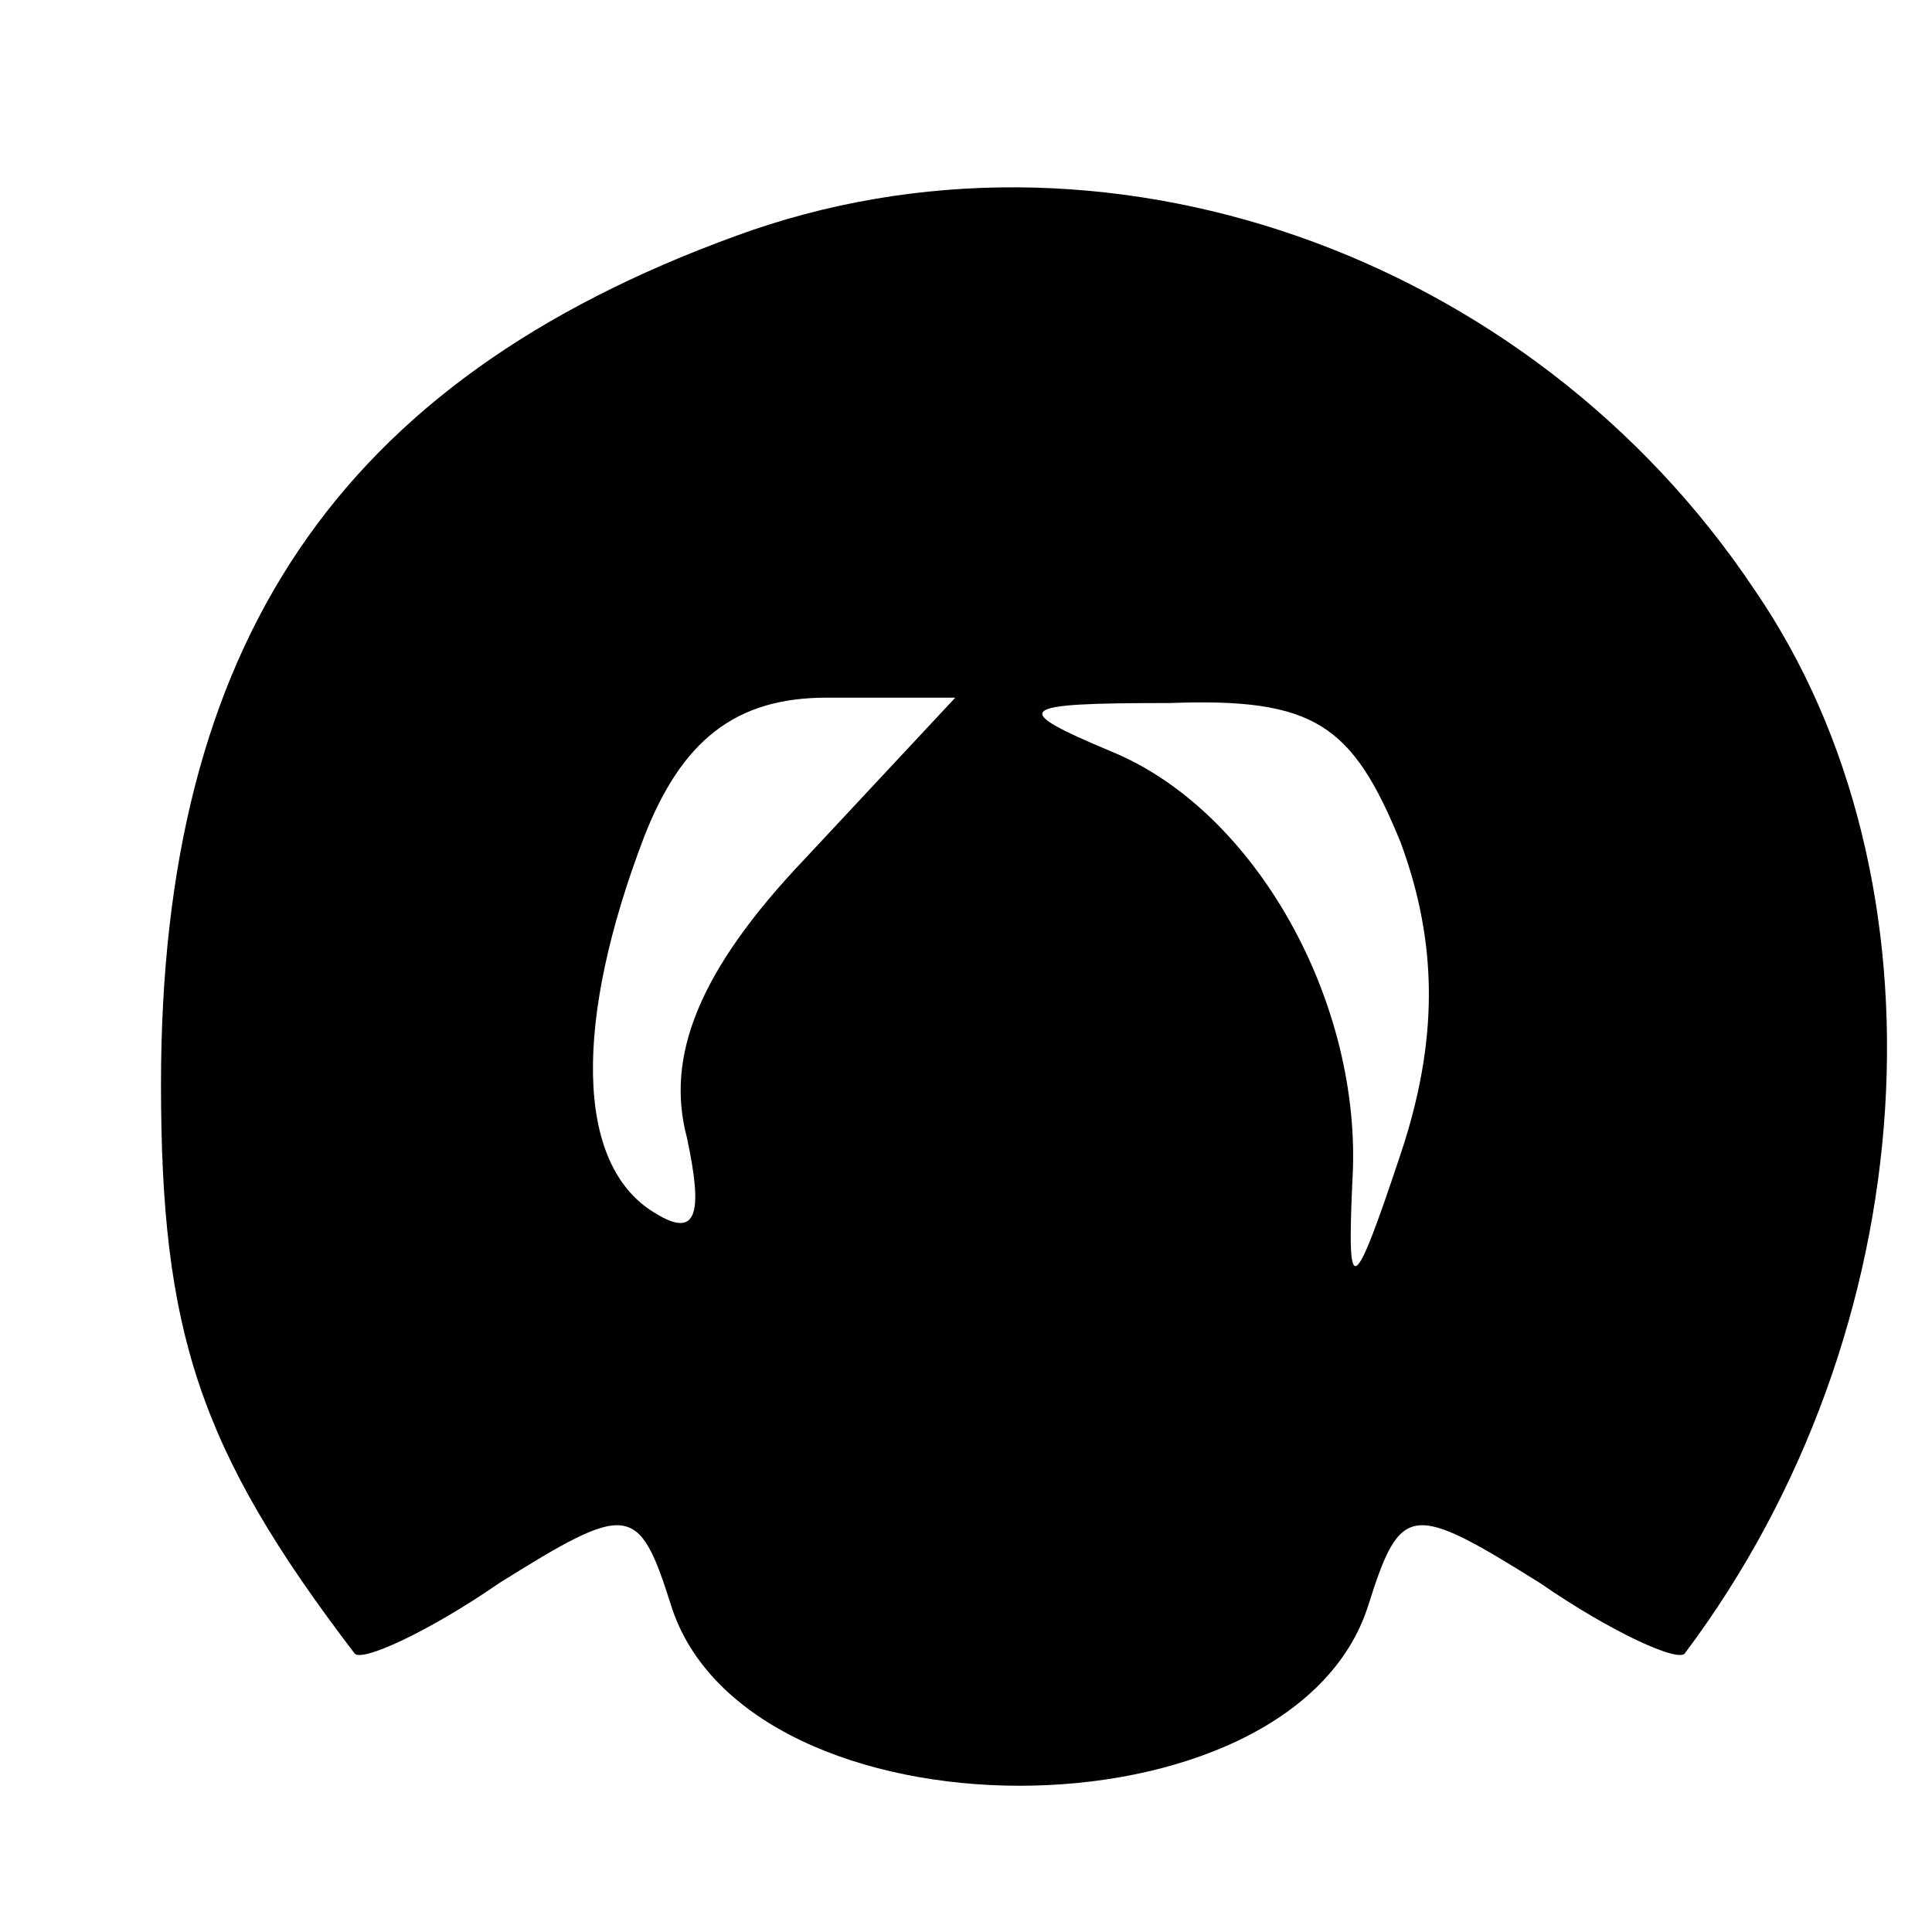
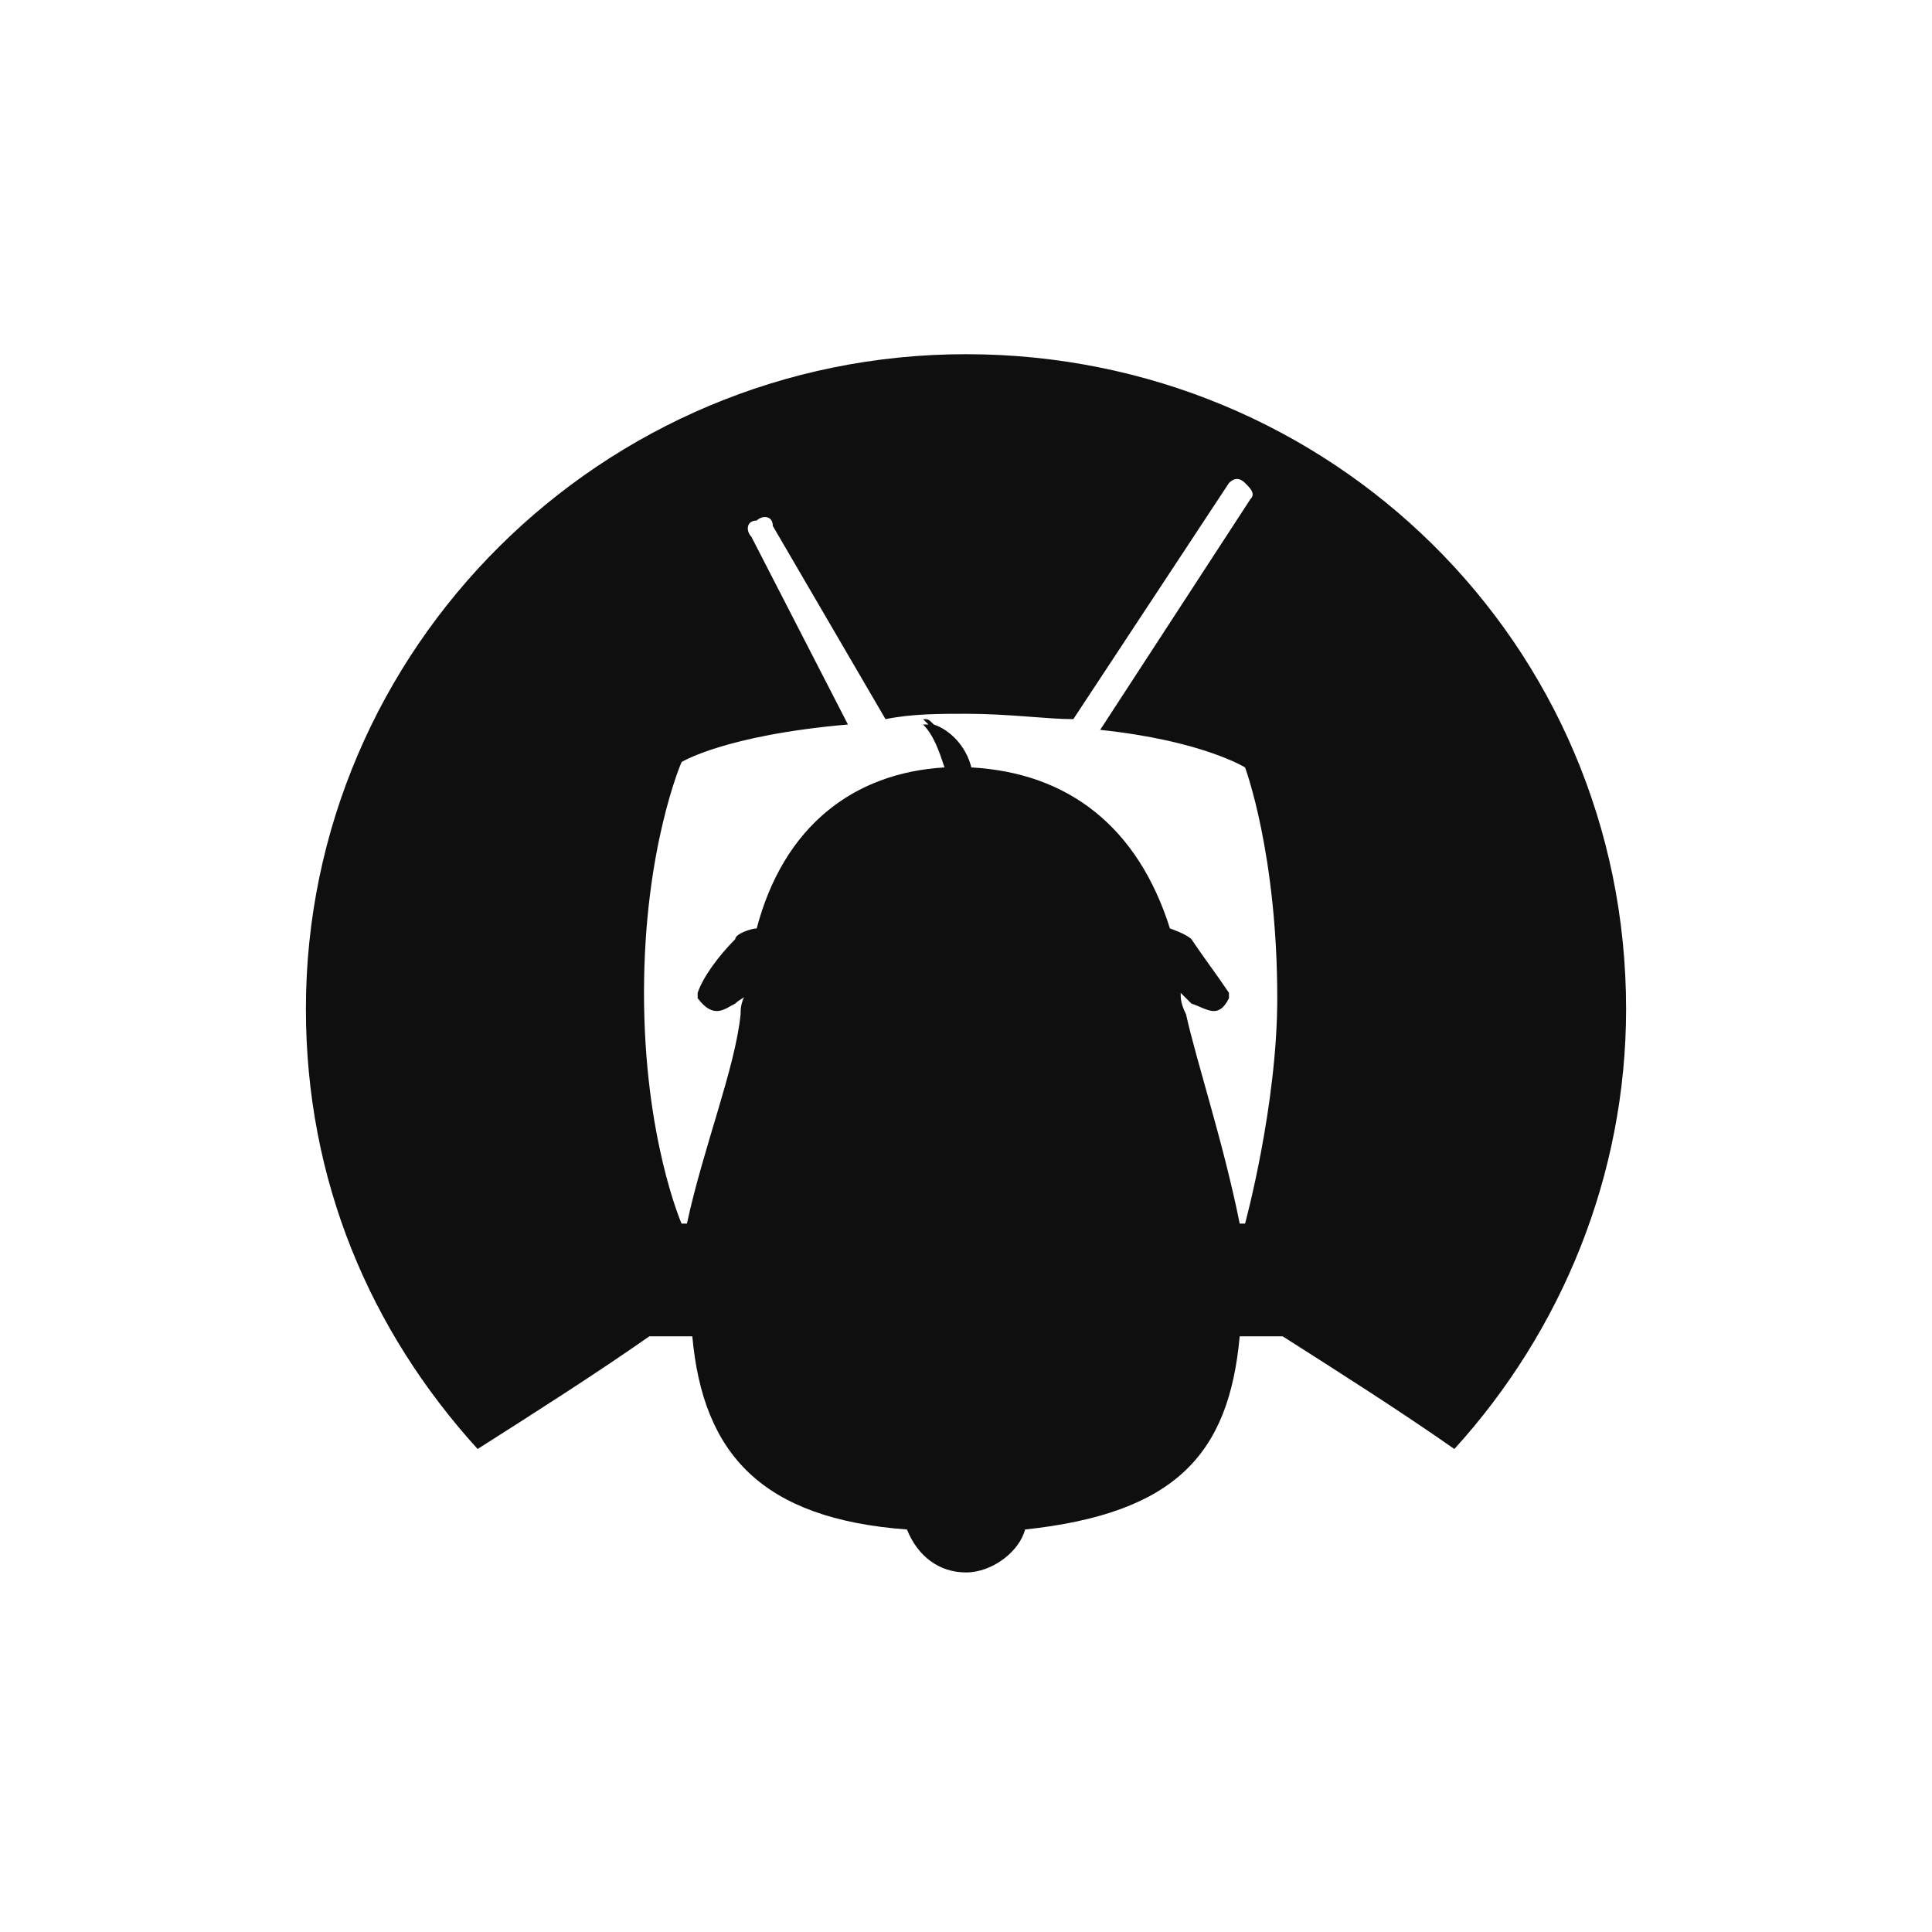
- <svg xmlns="http://www.w3.org/2000/svg" version="1.0" width="36pt" height="36pt" viewBox="0 0 36 36" preserveAspectRatio="xMidYMid meet">
-   <g transform="translate(0,36) scale(0.1,-0.1)" fill="#000000" stroke="none">
-     <path d="M137 316 c-74 -27 -107 -76 -107 -158 0 -46 7 -68 36 -106 1 -2 14 4 27 13 24 15 26 15 32 -4 14 -45 116 -45 130 0 6 19 8 19 32 4 13 -9 26 -15 27 -13 45 60 50 144 13 198 -42 63 -122 91 -190 66z m13 -116 c-20 -21 -26 -37 -22 -52 3 -14 2 -19 -6 -14 -15 9 -15 36 -2 70 7 18 17 26 34 26 l24 0 -28 -30z m111 3 c7 -19 7 -37 0 -58 -9 -27 -10 -27 -9 -5 2 33 -18 69 -45 80 -19 8 -18 9 11 9 27 1 34 -4 43 -26z" />
-   </g>
+ <svg xmlns="http://www.w3.org/2000/svg" version="1.1" id="图层_1" x="0px" y="0px" viewBox="0 0 36 36" style="enable-background:new 0 0 36 36;" xml:space="preserve">
+   <style type="text/css">
+ 	.st0{fill:#0F0F0F;}
+ </style>
+   <path class="st0" d="M18,6.6c-6.8,0-12.3,5.5-12.3,12.2c0,3.2,1.2,6,3.2,8.2c1.1-0.7,2.2-1.4,3.2-2.1c0.3,0,0.5,0,0.8,0  c0.2,2.2,1.3,3.4,4,3.6c0.2,0.5,0.6,0.8,1.1,0.8c0.5,0,1-0.4,1.1-0.8c2.8-0.3,3.8-1.4,4-3.6c0.3,0,0.5,0,0.8,0  c1.1,0.7,2.2,1.4,3.2,2.1c2-2.2,3.2-5.1,3.2-8.2C30.3,12,24.8,6.6,18,6.6z M23.2,22.8h-0.1c-0.3-1.5-0.8-3-1-3.9  c-0.1-0.2-0.1-0.3-0.1-0.4c0.1,0.1,0.2,0.2,0.2,0.2c0.3,0.1,0.5,0.3,0.7-0.1c0,0,0,0,0-0.1l0,0c-0.2-0.3-0.5-0.7-0.7-1  c-0.1-0.1-0.4-0.2-0.4-0.2l0,0c-0.6-1.9-1.9-2.9-3.7-3c-0.1-0.4-0.4-0.7-0.7-0.8c-0.1-0.1-0.1-0.1-0.2-0.1l0.1,0.1h-0.1  c0.2,0.2,0.3,0.5,0.4,0.8c-1.7,0.1-3,1.1-3.5,3c-0.1,0-0.4,0.1-0.4,0.2c-0.3,0.3-0.6,0.7-0.7,1l0,0c0,0,0,0,0,0.1  c0.3,0.4,0.5,0.2,0.7,0.1c0.1-0.1,0.2-0.1,0.2-0.2c-0.1,0.2-0.1,0.3-0.1,0.4c-0.1,1-0.7,2.5-1,3.9h-0.1c0,0-0.7-1.6-0.7-4.3  s0.7-4.3,0.7-4.3s0.8-0.5,3.1-0.7L14,10c-0.1-0.1-0.1-0.3,0.1-0.3c0.1-0.1,0.3-0.1,0.3,0.1l2.1,3.6c0.5-0.1,1-0.1,1.5-0.1  c0.8,0,1.5,0.1,2,0.1L22.9,9C23,8.9,23.1,8.9,23.2,9c0.1,0.1,0.2,0.2,0.1,0.3l-2.8,4.3c1.9,0.2,2.7,0.7,2.7,0.7s0.6,1.6,0.6,4.3  C23.8,20.6,23.2,22.8,23.2,22.8z" />
</svg>
